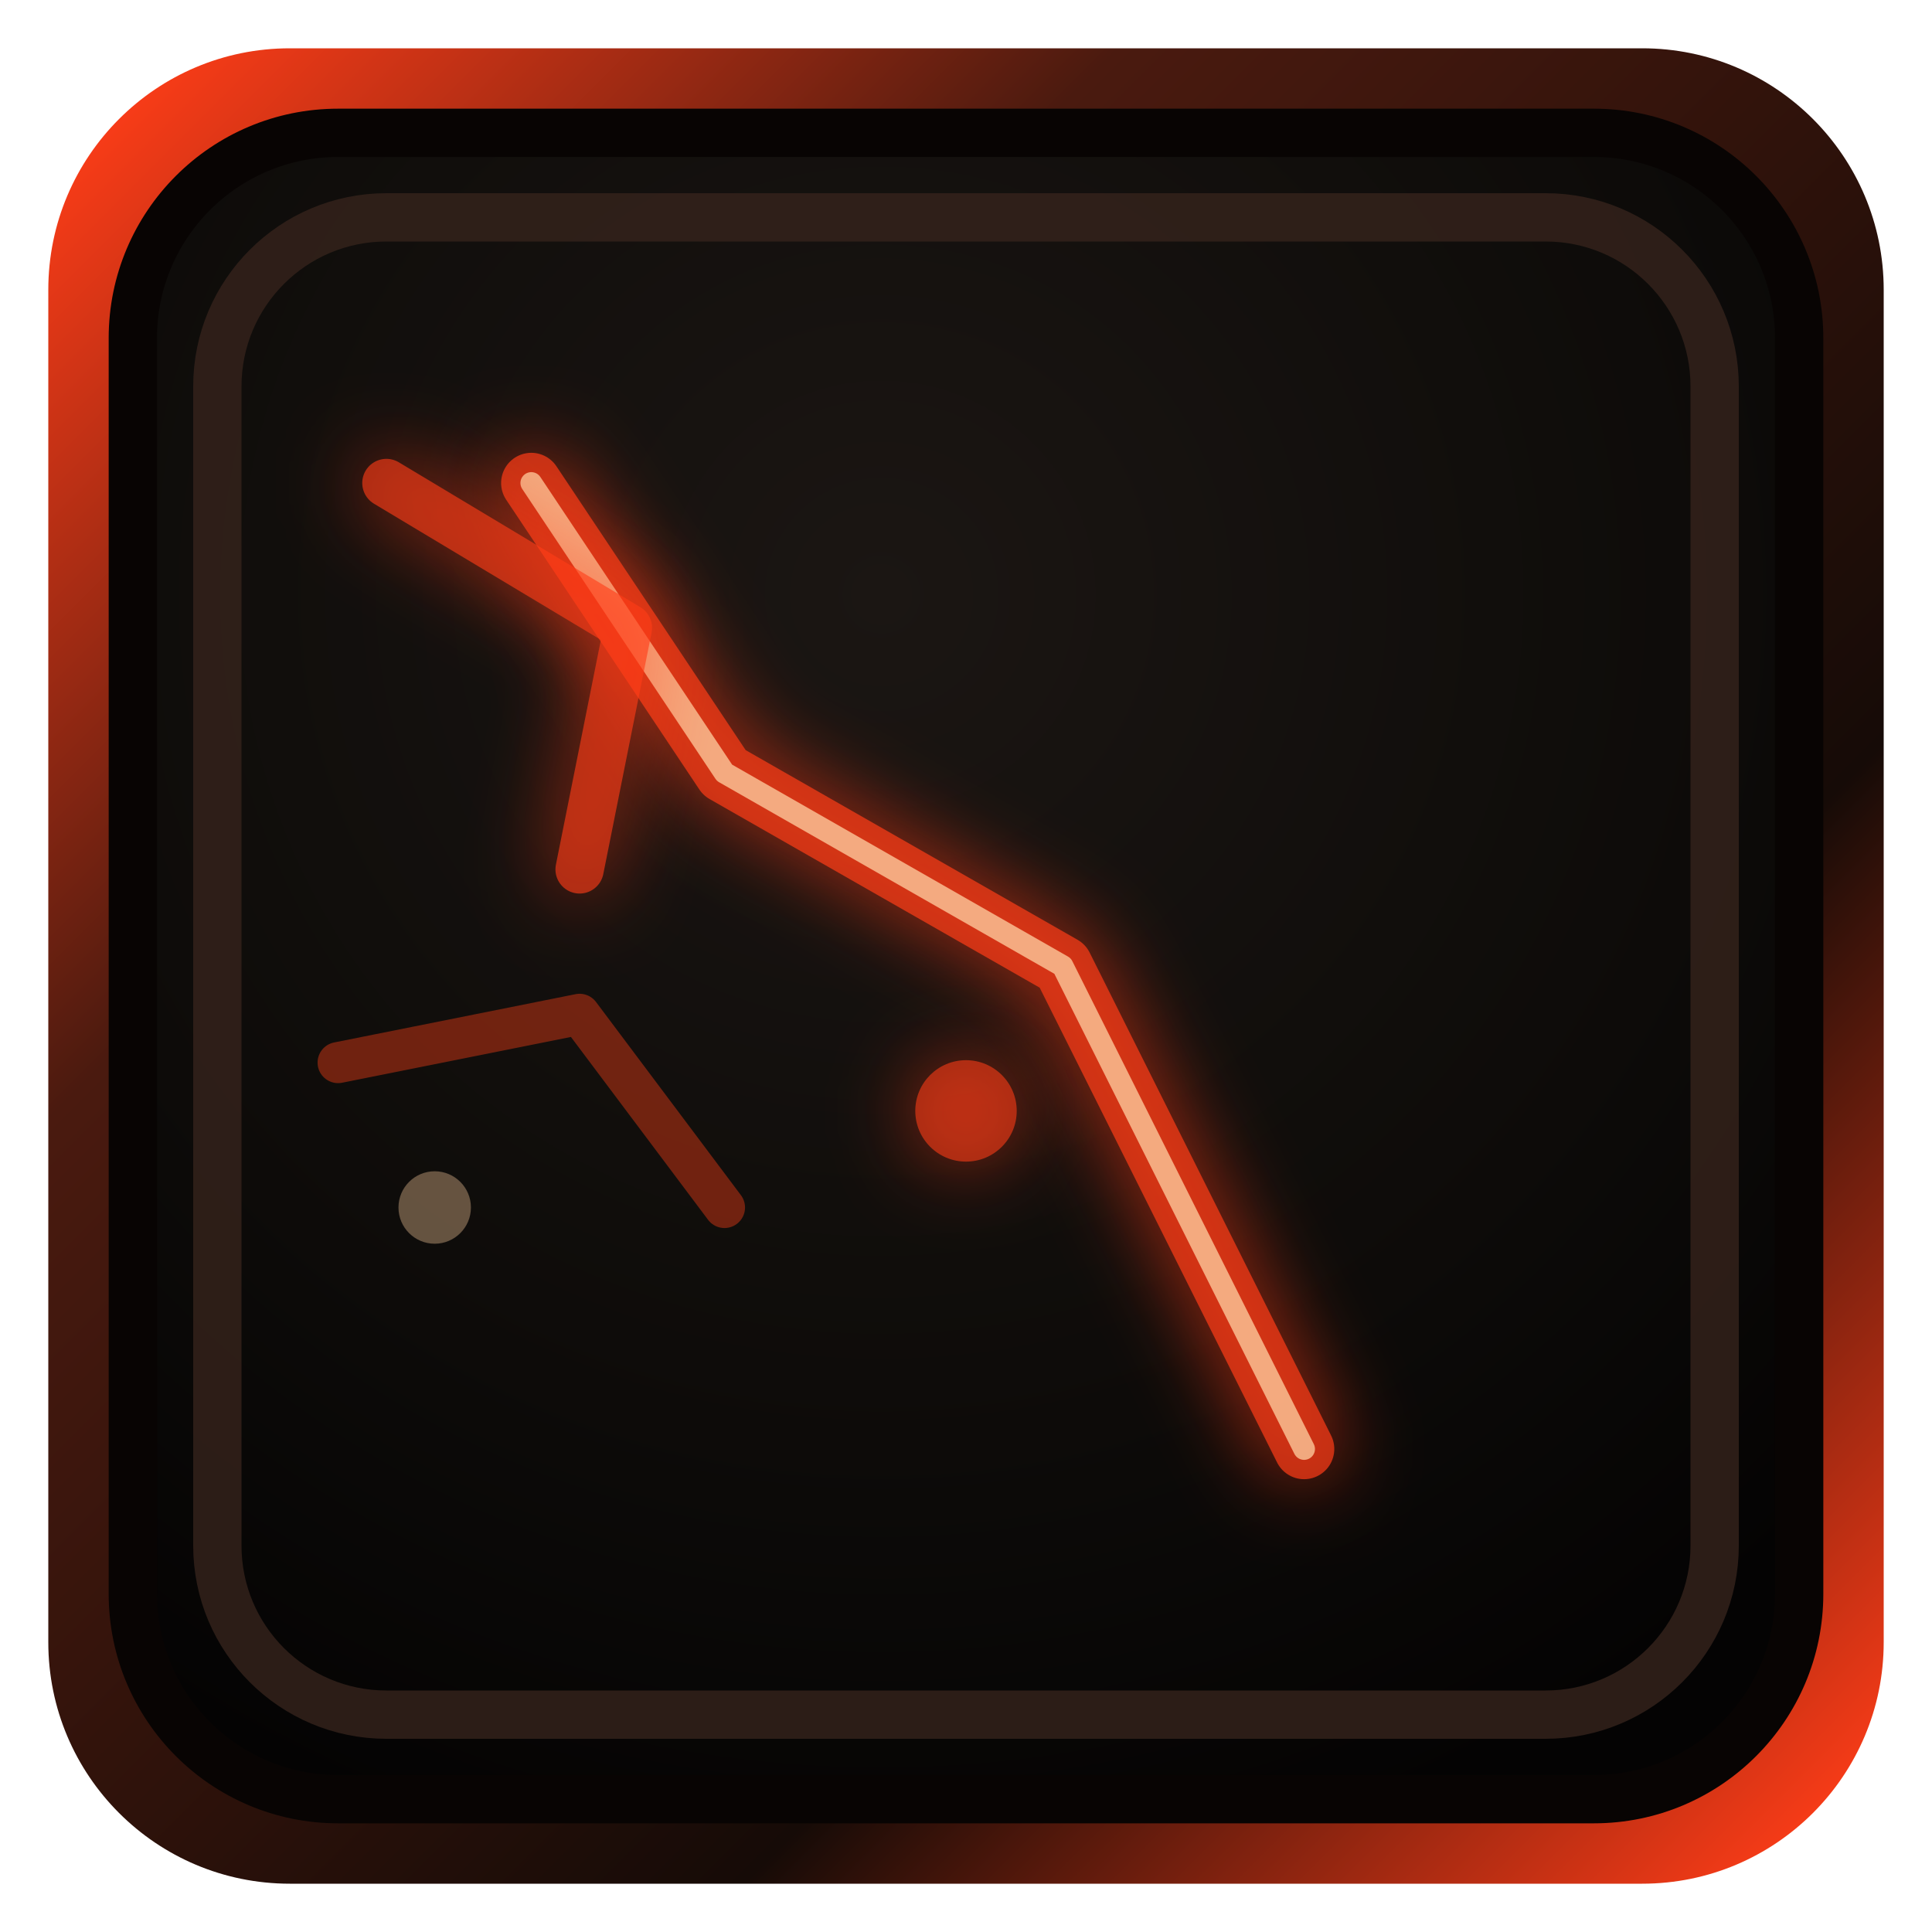
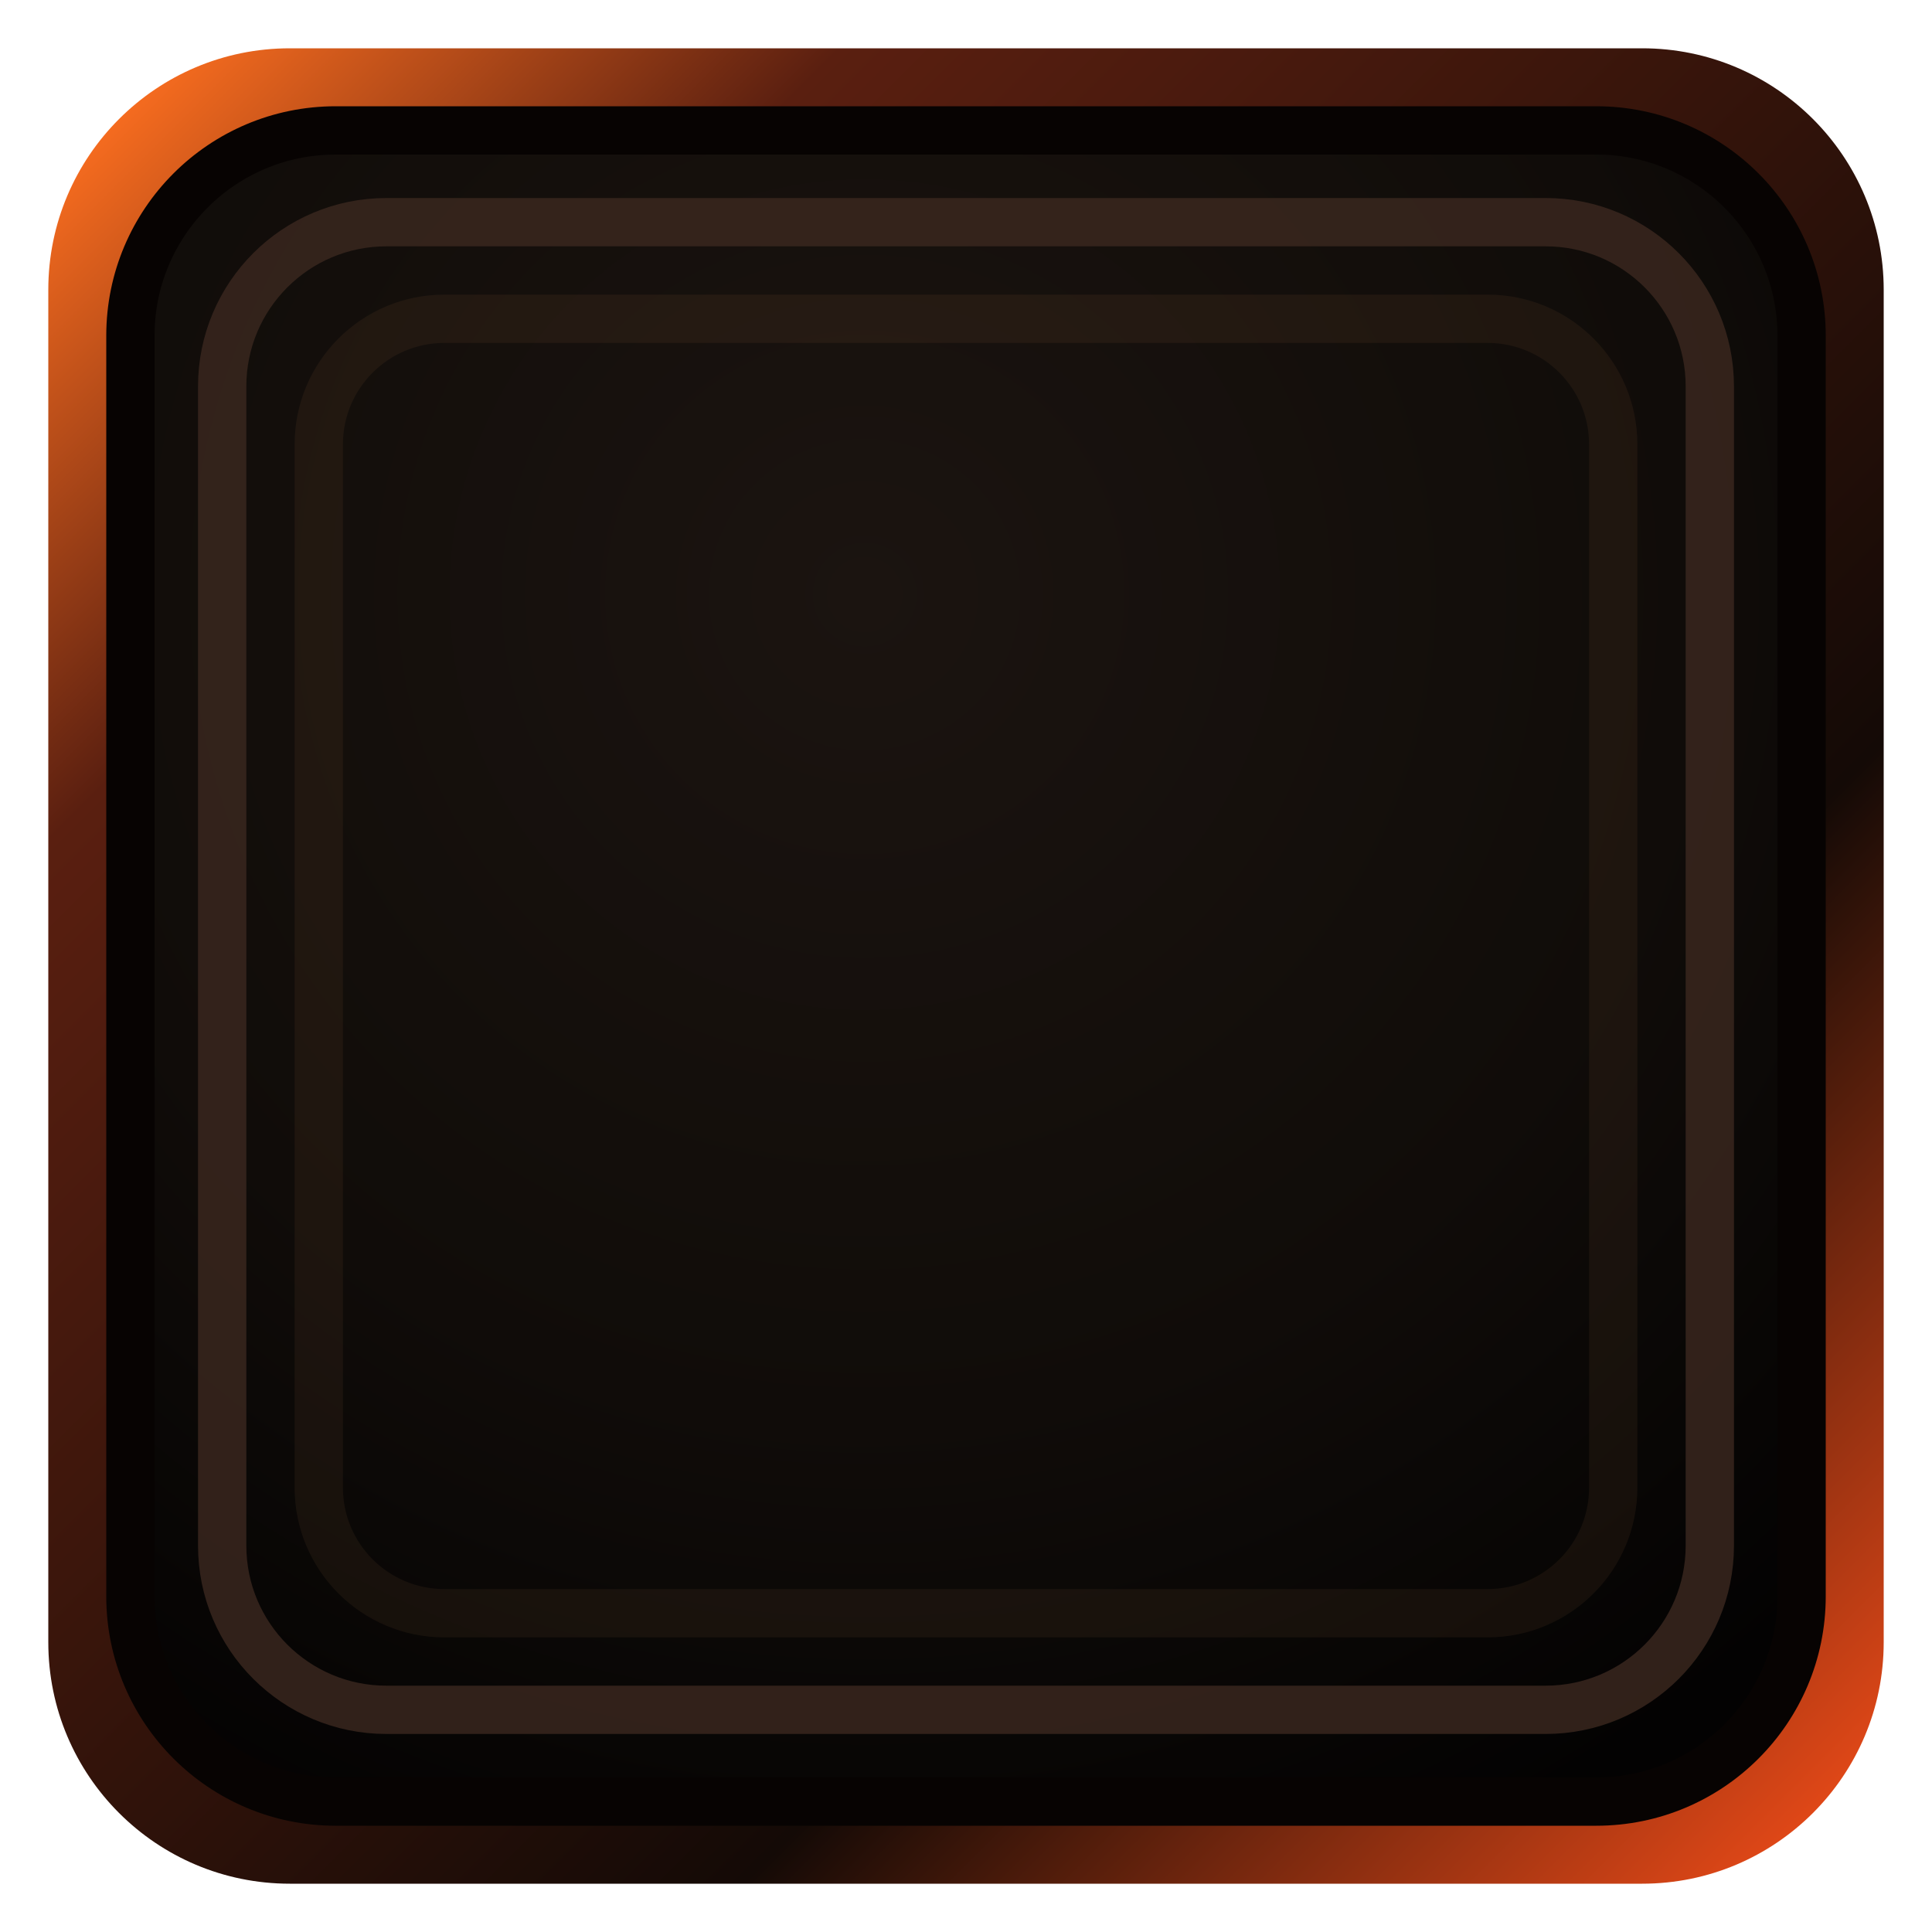
<svg xmlns="http://www.w3.org/2000/svg" width="40" height="40" viewBox="0 0 40 40" fill="none">
  <defs>
    <linearGradient id="rim" x1="2" y1="2" x2="38" y2="38" gradientUnits="userSpaceOnUse">
-       <stop offset="0" stop-color="#FF3D18" />
-       <stop offset="0.28" stop-color="#4A1A0F" />
-       <stop offset="0.7" stop-color="#160B07" />
-       <stop offset="1" stop-color="#FF3D18" />
+       <stop offset="0" stop-color="#FF7020" />
+       <stop offset="0.2" stop-color="#5A1F10" />
+       <stop offset="0.7" stop-color="#140A06" />
+       <stop offset="1" stop-color="#E84A18" />
    </linearGradient>
-     <radialGradient id="basalt" cx="0.45" cy="0.28" r="0.78">
-       <stop offset="0" stop-color="#1B1613" />
-       <stop offset="0.65" stop-color="#0D0B09" />
-       <stop offset="1" stop-color="#040303" />
+     <radialGradient id="stone" cx="0.44" cy="0.28" r="0.82">
+       <stop offset="0" stop-color="#1B1410" />
+       <stop offset="0.6" stop-color="#100C09" />
+       <stop offset="1" stop-color="#030202" />
    </radialGradient>
-     <filter id="lavaGlow" x="-8" y="-8" width="56" height="56" color-interpolation-filters="sRGB">
-       <feGaussianBlur stdDeviation="0.85" result="blur" />
-       <feMerge>
-         <feMergeNode in="blur" />
-         <feMergeNode in="SourceGraphic" />
-       </feMerge>
-     </filter>
  </defs>
  <rect x="1" y="1" width="38" height="38" rx="5" fill="url(#rim)" />
-   <rect x="2.75" y="2.75" width="34.5" height="34.5" rx="4.25" fill="url(#basalt)" stroke="#080403" stroke-width="1" />
-   <rect x="4.5" y="4.5" width="31" height="31" rx="3.5" stroke="#35231B" stroke-opacity="0.82" stroke-width="1" />
-   <path d="M11 10 L15 16 L22 20 L27 30" stroke="#FF3D18" stroke-width="1.25" stroke-linecap="round" stroke-linejoin="round" stroke-opacity="0.7" filter="url(#lavaGlow)" />
-   <path d="M11 10 L15 16 L22 20 L27 30" stroke="#FFD1A3" stroke-width="0.45" stroke-linecap="round" stroke-linejoin="round" stroke-opacity="0.75" />
-   <path d="M8 10 L13 13 L12 18" stroke="#FF3D18" stroke-width="1" stroke-linecap="round" stroke-linejoin="round" stroke-opacity="0.62" filter="url(#lavaGlow)" />
-   <path d="M7 22 L12 21 L15 25" stroke="#D93A16" stroke-width="0.85" stroke-linecap="round" stroke-linejoin="round" stroke-opacity="0.48" />
-   <circle cx="20" cy="23" r="1.05" fill="#FF3D18" fill-opacity="0.58" filter="url(#lavaGlow)" />
-   <circle cx="9" cy="25" r="0.75" fill="#FFD1A3" fill-opacity="0.36" />
+   <rect x="2.7" y="2.7" width="34.6" height="34.6" rx="4.25" fill="url(#stone)" stroke="#070302" stroke-width="1" />
+   <rect x="4.6" y="4.6" width="30.8" height="30.8" rx="3.4" stroke="#3B281F" stroke-opacity="0.82" stroke-width="1" />
+   <rect x="6.6" y="6.6" width="26.8" height="26.8" rx="2.6" stroke="#FFB36B" stroke-opacity="0.06" stroke-width="1" />
</svg>
